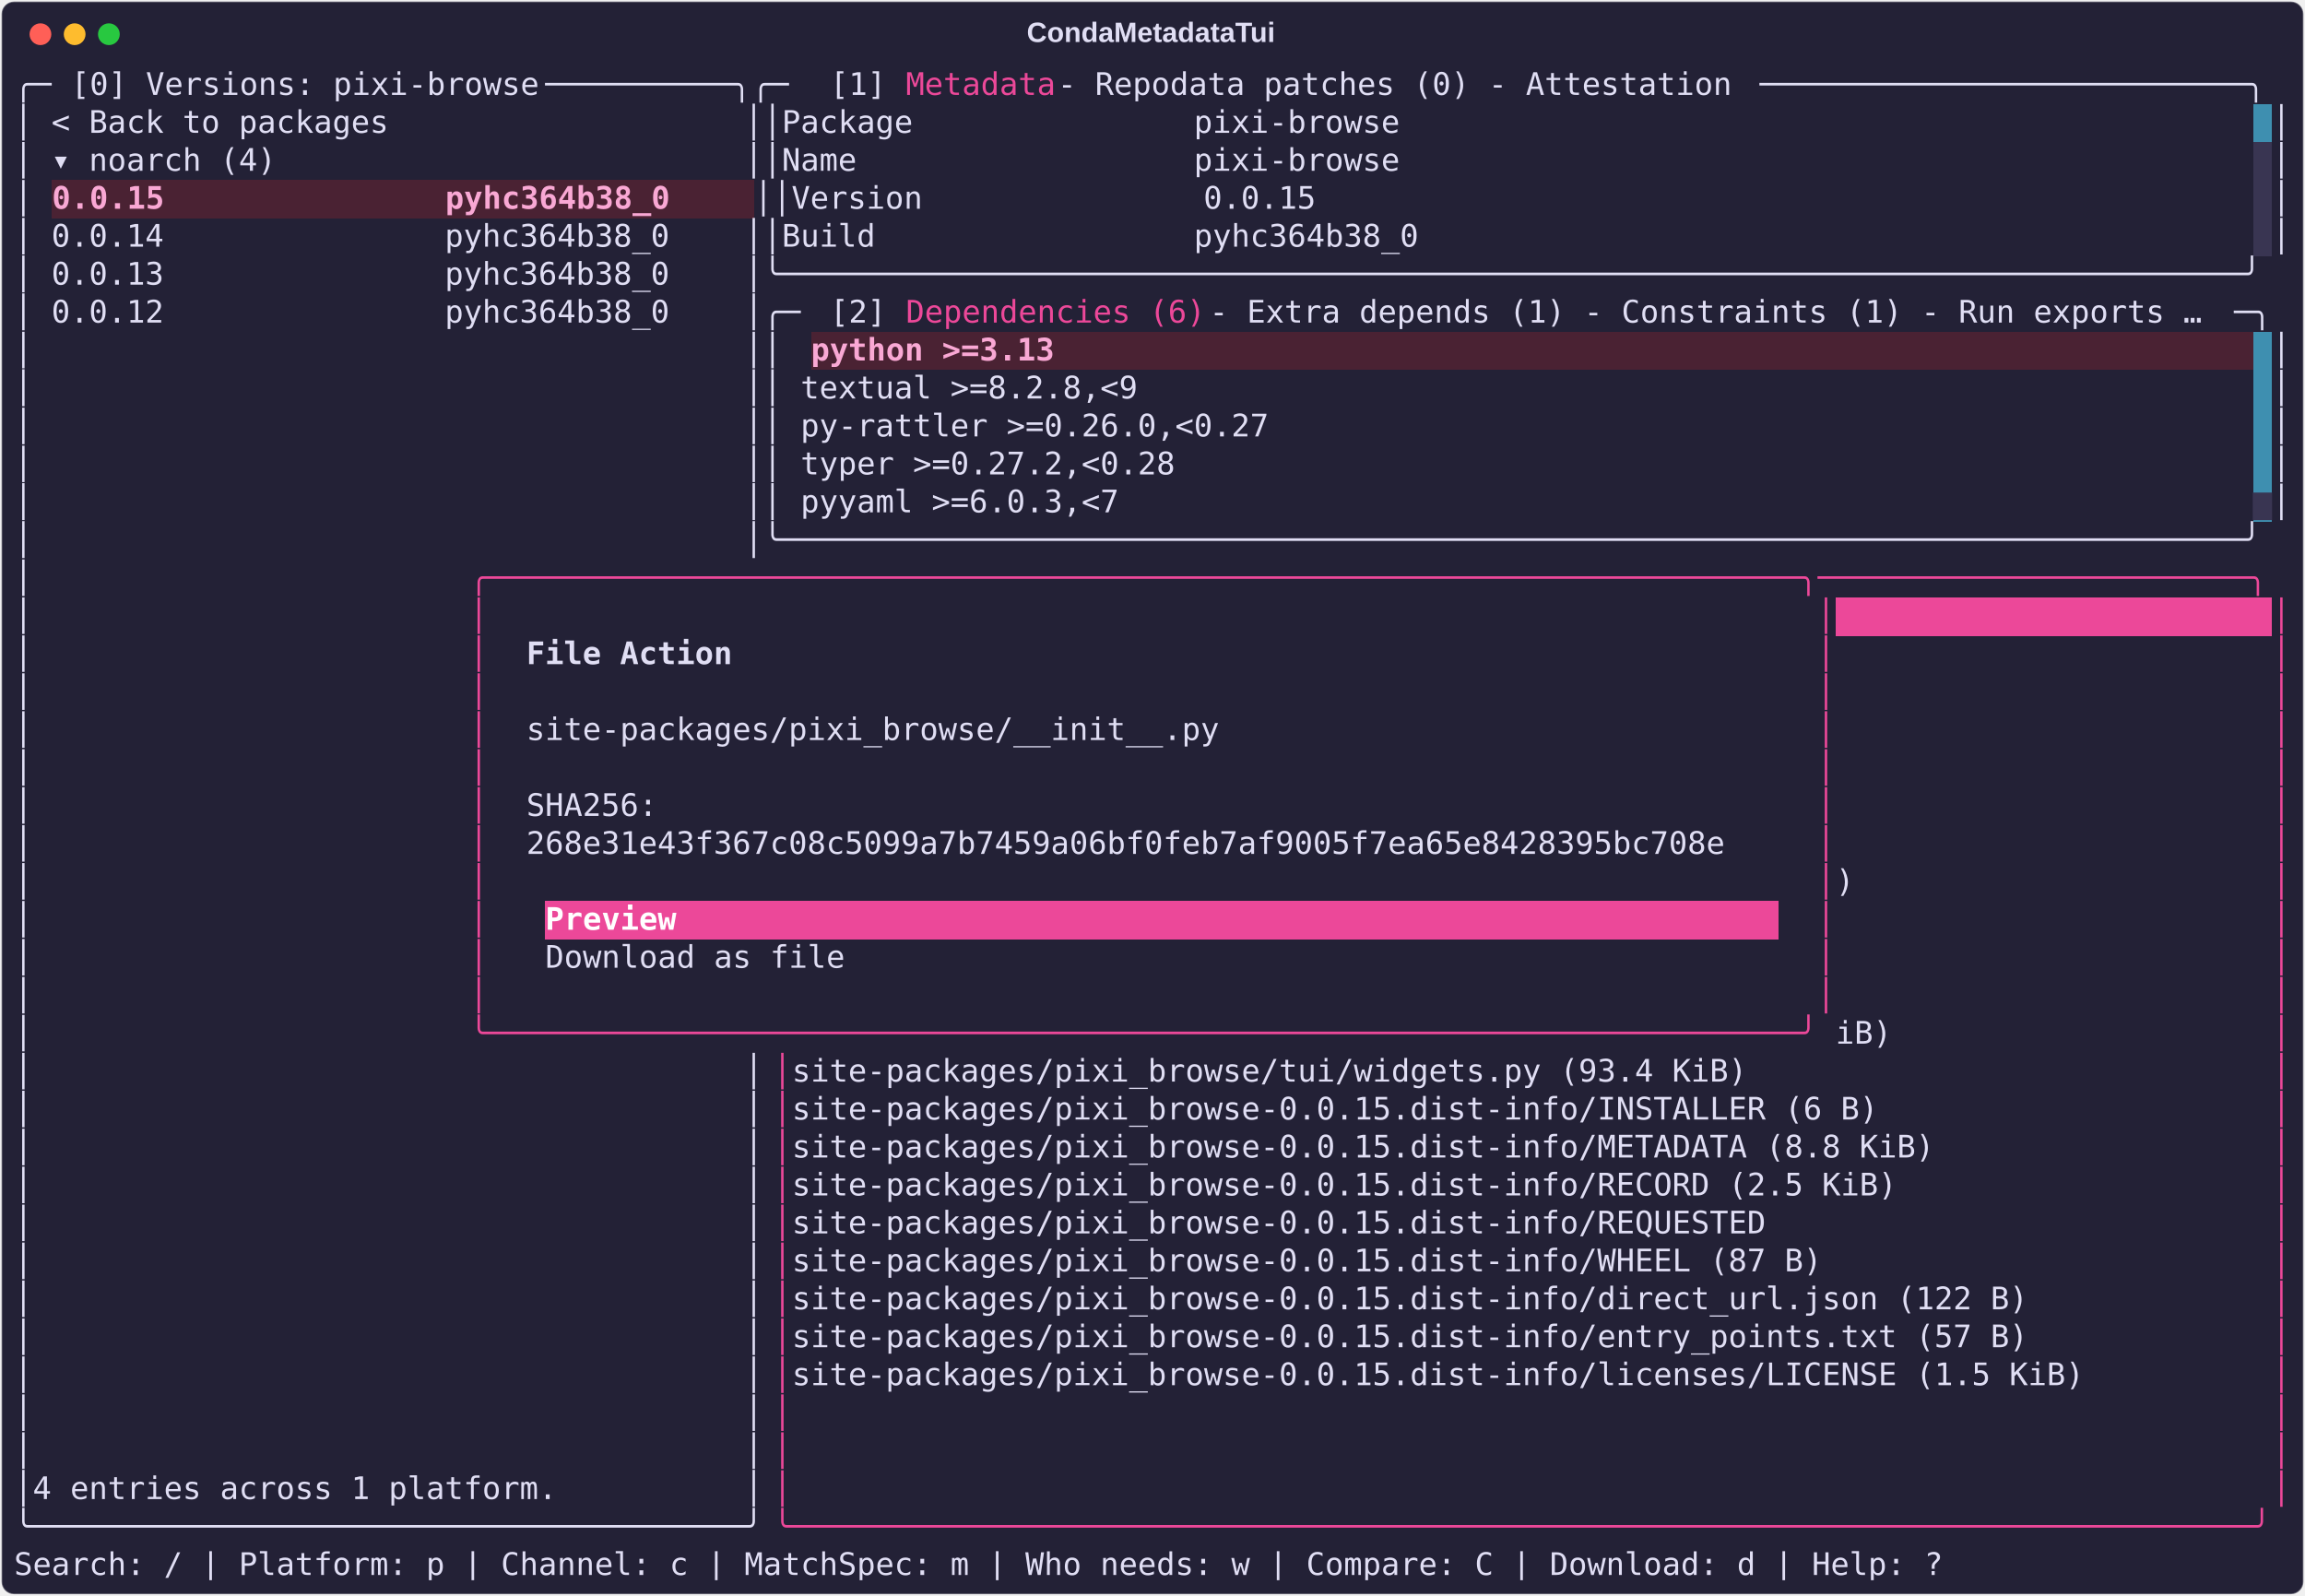
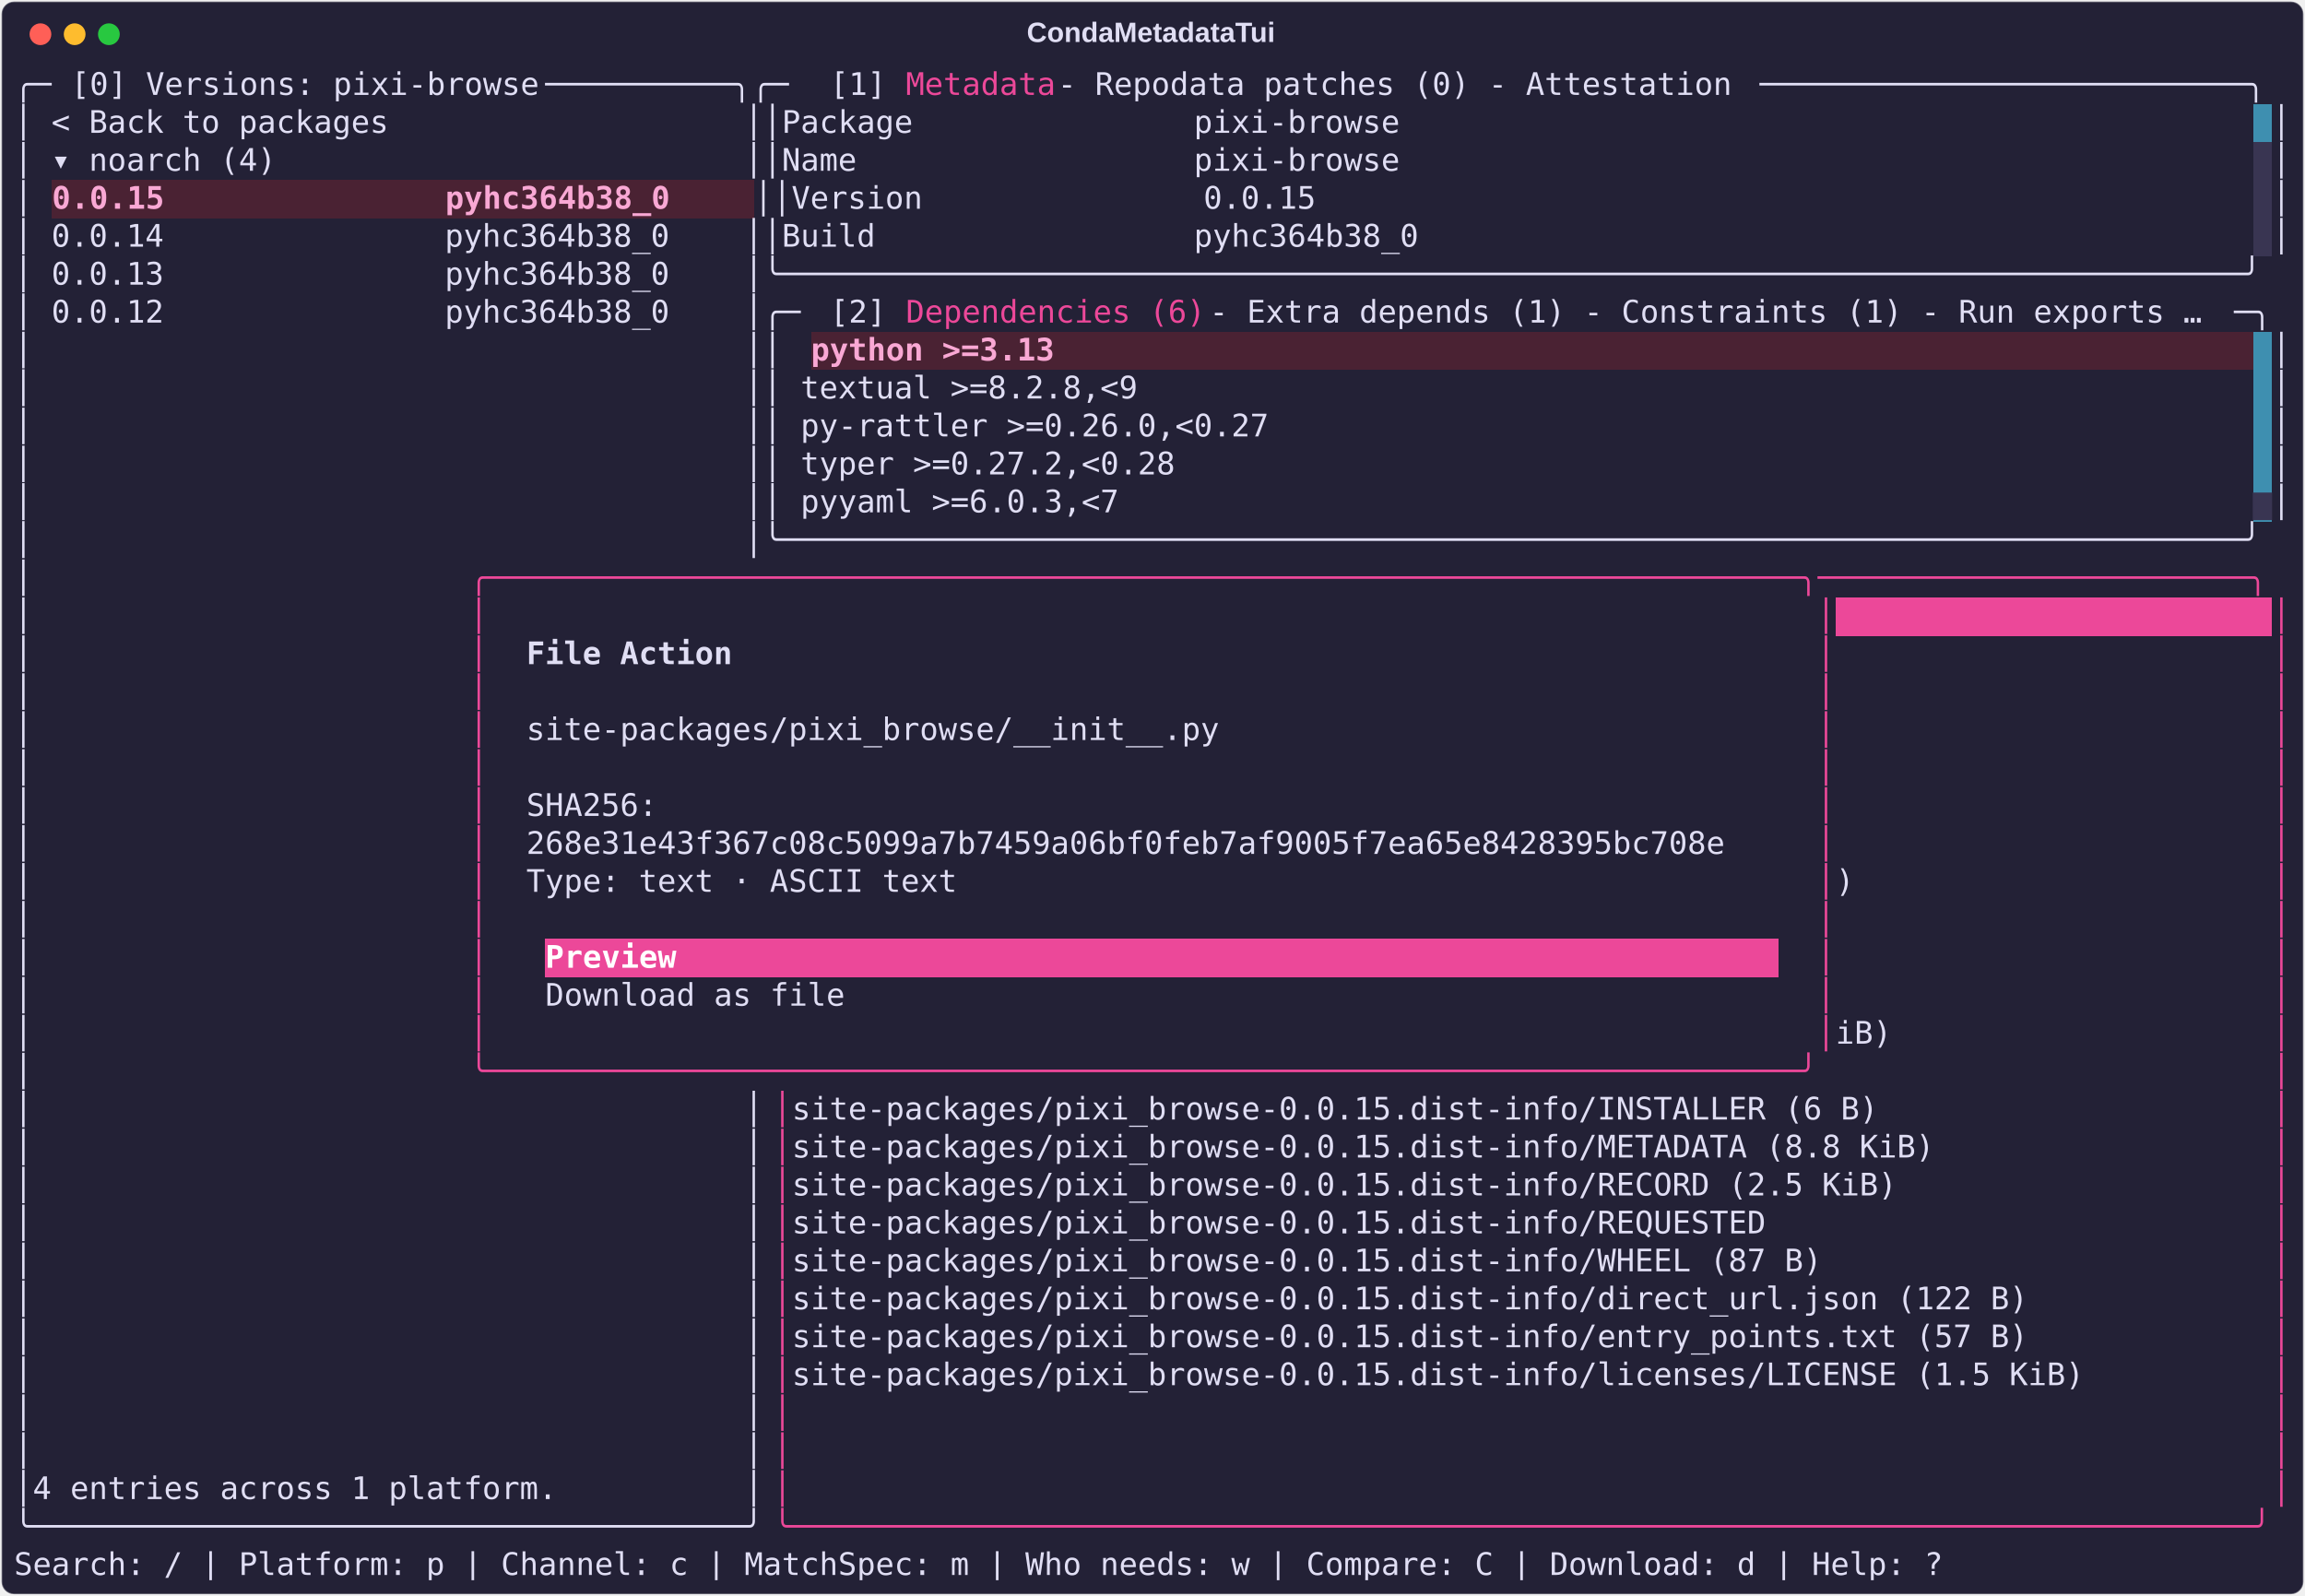
<svg xmlns="http://www.w3.org/2000/svg" class="rich-terminal" viewBox="0 0 1482 1026.0">
  <style>

    @font-face {
        font-family: "Fira Code";
        src: local("FiraCode-Regular"),
                url("https://cdnjs.cloudflare.com/ajax/libs/firacode/6.2.0/woff2/FiraCode-Regular.woff2") format("woff2"),
                url("https://cdnjs.cloudflare.com/ajax/libs/firacode/6.2.0/woff/FiraCode-Regular.woff") format("woff");
        font-style: normal;
        font-weight: 400;
    }
    @font-face {
        font-family: "Fira Code";
        src: local("FiraCode-Bold"),
                url("https://cdnjs.cloudflare.com/ajax/libs/firacode/6.2.0/woff2/FiraCode-Bold.woff2") format("woff2"),
                url("https://cdnjs.cloudflare.com/ajax/libs/firacode/6.2.0/woff/FiraCode-Bold.woff") format("woff");
        font-style: bold;
        font-weight: 700;
    }

    .terminal-matrix {
        font-family: Fira Code, monospace;
        font-size: 20px;
        line-height: 24.4px;
        font-variant-east-asian: full-width;
    }

    .terminal-title {
        font-size: 18px;
        font-weight: bold;
        font-family: arial;
    }

    .terminal-r1 { fill: #e0def4 }
.terminal-r2 { fill: #ec4899 }
.terminal-r3 { fill: #232136 }
.terminal-r4 { fill: #f9a8d4;font-weight: bold }
.terminal-r5 { fill: #393552 }
.terminal-r6 { fill: #ffffff;font-weight: bold }
.terminal-r7 { fill: #e0def4;font-weight: bold }
    </style>
  <defs>
    <clipPath id="terminal-clip-terminal">
      <rect x="0" y="0" width="1463.0" height="975.0" />
    </clipPath>
    <clipPath id="terminal-line-0">
      <rect x="0" y="1.5" width="1464" height="24.65" />
    </clipPath>
    <clipPath id="terminal-line-1">
      <rect x="0" y="25.9" width="1464" height="24.65" />
    </clipPath>
    <clipPath id="terminal-line-2">
      <rect x="0" y="50.3" width="1464" height="24.65" />
    </clipPath>
    <clipPath id="terminal-line-3">
      <rect x="0" y="74.7" width="1464" height="24.65" />
    </clipPath>
    <clipPath id="terminal-line-4">
      <rect x="0" y="99.1" width="1464" height="24.65" />
    </clipPath>
    <clipPath id="terminal-line-5">
      <rect x="0" y="123.5" width="1464" height="24.65" />
    </clipPath>
    <clipPath id="terminal-line-6">
      <rect x="0" y="147.9" width="1464" height="24.65" />
    </clipPath>
    <clipPath id="terminal-line-7">
      <rect x="0" y="172.3" width="1464" height="24.65" />
    </clipPath>
    <clipPath id="terminal-line-8">
      <rect x="0" y="196.7" width="1464" height="24.65" />
    </clipPath>
    <clipPath id="terminal-line-9">
      <rect x="0" y="221.1" width="1464" height="24.65" />
    </clipPath>
    <clipPath id="terminal-line-10">
      <rect x="0" y="245.5" width="1464" height="24.65" />
    </clipPath>
    <clipPath id="terminal-line-11">
      <rect x="0" y="269.9" width="1464" height="24.65" />
    </clipPath>
    <clipPath id="terminal-line-12">
      <rect x="0" y="294.3" width="1464" height="24.65" />
    </clipPath>
    <clipPath id="terminal-line-13">
      <rect x="0" y="318.7" width="1464" height="24.65" />
    </clipPath>
    <clipPath id="terminal-line-14">
      <rect x="0" y="343.1" width="1464" height="24.65" />
    </clipPath>
    <clipPath id="terminal-line-15">
      <rect x="0" y="367.5" width="1464" height="24.65" />
    </clipPath>
    <clipPath id="terminal-line-16">
      <rect x="0" y="391.9" width="1464" height="24.65" />
    </clipPath>
    <clipPath id="terminal-line-17">
      <rect x="0" y="416.3" width="1464" height="24.65" />
    </clipPath>
    <clipPath id="terminal-line-18">
      <rect x="0" y="440.7" width="1464" height="24.65" />
    </clipPath>
    <clipPath id="terminal-line-19">
      <rect x="0" y="465.1" width="1464" height="24.65" />
    </clipPath>
    <clipPath id="terminal-line-20">
      <rect x="0" y="489.5" width="1464" height="24.65" />
    </clipPath>
    <clipPath id="terminal-line-21">
      <rect x="0" y="513.9" width="1464" height="24.65" />
    </clipPath>
    <clipPath id="terminal-line-22">
      <rect x="0" y="538.3" width="1464" height="24.65" />
    </clipPath>
    <clipPath id="terminal-line-23">
      <rect x="0" y="562.7" width="1464" height="24.65" />
    </clipPath>
    <clipPath id="terminal-line-24">
      <rect x="0" y="587.1" width="1464" height="24.65" />
    </clipPath>
    <clipPath id="terminal-line-25">
      <rect x="0" y="611.5" width="1464" height="24.65" />
    </clipPath>
    <clipPath id="terminal-line-26">
      <rect x="0" y="635.9" width="1464" height="24.65" />
    </clipPath>
    <clipPath id="terminal-line-27">
      <rect x="0" y="660.3" width="1464" height="24.65" />
    </clipPath>
    <clipPath id="terminal-line-28">
      <rect x="0" y="684.7" width="1464" height="24.65" />
    </clipPath>
    <clipPath id="terminal-line-29">
      <rect x="0" y="709.1" width="1464" height="24.65" />
    </clipPath>
    <clipPath id="terminal-line-30">
      <rect x="0" y="733.5" width="1464" height="24.65" />
    </clipPath>
    <clipPath id="terminal-line-31">
      <rect x="0" y="757.9" width="1464" height="24.65" />
    </clipPath>
    <clipPath id="terminal-line-32">
      <rect x="0" y="782.3" width="1464" height="24.65" />
    </clipPath>
    <clipPath id="terminal-line-33">
      <rect x="0" y="806.7" width="1464" height="24.65" />
    </clipPath>
    <clipPath id="terminal-line-34">
      <rect x="0" y="831.1" width="1464" height="24.65" />
    </clipPath>
    <clipPath id="terminal-line-35">
      <rect x="0" y="855.5" width="1464" height="24.65" />
    </clipPath>
    <clipPath id="terminal-line-36">
      <rect x="0" y="879.9" width="1464" height="24.65" />
    </clipPath>
    <clipPath id="terminal-line-37">
      <rect x="0" y="904.3" width="1464" height="24.65" />
    </clipPath>
    <clipPath id="terminal-line-38">
      <rect x="0" y="928.7" width="1464" height="24.65" />
    </clipPath>
  </defs>
  <rect fill="#232136" stroke="rgba(255,255,255,0.35)" stroke-width="1" x="1" y="1" width="1480" height="1024" rx="8" />
  <text class="terminal-title" fill="#e0def4" text-anchor="middle" x="740" y="27">CondaMetadataTui</text>
  <g transform="translate(26,22)">
    <circle cx="0" cy="0" r="7" fill="#ff5f57" />
    <circle cx="22" cy="0" r="7" fill="#febc2e" />
    <circle cx="44" cy="0" r="7" fill="#28c840" />
  </g>
  <g transform="translate(9, 41)" clip-path="url(#terminal-clip-terminal)">
    <rect fill="#3e8fb0" x="1439.6" y="25.9" width="12.2" height="24.65" shape-rendering="crispEdges" />
    <rect fill="#393552" x="1439.6" y="50.3" width="12.2" height="24.65" shape-rendering="crispEdges" />
    <rect fill="#4a2233" x="24.4" y="74.7" width="451.4" height="24.65" shape-rendering="crispEdges" />
    <rect fill="#393552" x="1439.6" y="74.7" width="12.2" height="24.65" shape-rendering="crispEdges" />
    <rect fill="#393552" x="1439.6" y="99.1" width="12.2" height="24.65" shape-rendering="crispEdges" />
    <rect fill="#4a2233" x="512.4" y="172.3" width="927.2" height="24.65" shape-rendering="crispEdges" />
    <rect fill="#3e8fb0" x="1439.6" y="172.3" width="12.2" height="24.65" shape-rendering="crispEdges" />
    <rect fill="#3e8fb0" x="1439.6" y="196.7" width="12.2" height="24.65" shape-rendering="crispEdges" />
    <rect fill="#3e8fb0" x="1439.6" y="221.1" width="12.2" height="24.65" shape-rendering="crispEdges" />
    <rect fill="#3e8fb0" x="1439.6" y="245.5" width="12.2" height="24.65" shape-rendering="crispEdges" />
    <rect fill="#3e8fb0" x="1439.6" y="269.9" width="12.2" height="24.65" shape-rendering="crispEdges" />
    <rect fill="#ec4899" x="1171.2" y="343.1" width="280.6" height="24.65" shape-rendering="crispEdges" />
-     <rect fill="#ec4899" x="341.6" y="538.3" width="85.4" height="24.65" shape-rendering="crispEdges" />
-     <rect fill="#ec4899" x="427" y="538.3" width="707.6" height="24.65" shape-rendering="crispEdges" />
+     <rect fill="#ec4899" x="341.6" y="562.7" width="85.4" height="24.65" shape-rendering="crispEdges" />
+     <rect fill="#ec4899" x="427" y="562.7" width="707.6" height="24.65" shape-rendering="crispEdges" />
    <g class="terminal-matrix">
      <text class="terminal-r1" x="0" y="20" textLength="36.6" clip-path="url(#terminal-line-0)">╭─ </text>
      <text class="terminal-r1" x="36.6" y="20" textLength="305" clip-path="url(#terminal-line-0)">[0] Versions: pixi-browse</text>
      <text class="terminal-r1" x="341.6" y="20" textLength="183" clip-path="url(#terminal-line-0)"> ──────────╮╭─ </text>
      <text class="terminal-r1" x="524.6" y="20" textLength="48.8" clip-path="url(#terminal-line-0)">[1] </text>
      <text class="terminal-r2" x="573.4" y="20" textLength="97.6" clip-path="url(#terminal-line-0)">Metadata</text>
      <text class="terminal-r1" x="671" y="20" textLength="451.4" clip-path="url(#terminal-line-0)"> - Repodata patches (0) - Attestation</text>
      <text class="terminal-r1" x="1122.4" y="20" textLength="341.6" clip-path="url(#terminal-line-0)"> ──────────────────────────╮</text>
      <text class="terminal-r1" x="1464" y="20" textLength="12.2" clip-path="url(#terminal-line-0)">
</text>
      <text class="terminal-r1" x="0" y="44.4" textLength="1439.6" clip-path="url(#terminal-line-1)">│ &lt; Back to packages                   ││Package               pixi-browse                                            </text>
      <text class="terminal-r1" x="1451.8" y="44.4" textLength="12.2" clip-path="url(#terminal-line-1)">│</text>
      <text class="terminal-r1" x="1464" y="44.4" textLength="12.2" clip-path="url(#terminal-line-1)">
</text>
      <text class="terminal-r1" x="0" y="68.8" textLength="1439.6" clip-path="url(#terminal-line-2)">│ ▾ noarch (4)                         ││Name                  pixi-browse                                            </text>
      <text class="terminal-r1" x="1451.8" y="68.8" textLength="12.2" clip-path="url(#terminal-line-2)">│</text>
      <text class="terminal-r1" x="1464" y="68.8" textLength="12.2" clip-path="url(#terminal-line-2)">
</text>
      <text class="terminal-r1" x="0" y="93.2" textLength="24.4" clip-path="url(#terminal-line-3)">│ </text>
      <text class="terminal-r4" x="24.4" y="93.2" textLength="451.4" clip-path="url(#terminal-line-3)">0.0.15               pyhc364b38_0    </text>
      <text class="terminal-r1" x="475.8" y="93.2" textLength="963.8" clip-path="url(#terminal-line-3)">││Version               0.0.15                                                 </text>
      <text class="terminal-r1" x="1451.8" y="93.2" textLength="12.2" clip-path="url(#terminal-line-3)">│</text>
      <text class="terminal-r1" x="1464" y="93.2" textLength="12.2" clip-path="url(#terminal-line-3)">
</text>
      <text class="terminal-r1" x="0" y="117.6" textLength="1439.6" clip-path="url(#terminal-line-4)">│ 0.0.14               pyhc364b38_0    ││Build                 pyhc364b38_0                                           </text>
      <text class="terminal-r1" x="1451.8" y="117.6" textLength="12.2" clip-path="url(#terminal-line-4)">│</text>
      <text class="terminal-r1" x="1464" y="117.6" textLength="12.2" clip-path="url(#terminal-line-4)">
</text>
      <text class="terminal-r1" x="0" y="142" textLength="1464" clip-path="url(#terminal-line-5)">│ 0.0.13               pyhc364b38_0    │╰──────────────────────────────────────────────────────────────────────────────╯</text>
      <text class="terminal-r1" x="1464" y="142" textLength="12.2" clip-path="url(#terminal-line-5)">
</text>
      <text class="terminal-r1" x="0" y="166.4" textLength="524.6" clip-path="url(#terminal-line-6)">│ 0.0.12               pyhc364b38_0    │╭─ </text>
      <text class="terminal-r1" x="524.6" y="166.4" textLength="48.8" clip-path="url(#terminal-line-6)">[2] </text>
      <text class="terminal-r2" x="573.4" y="166.4" textLength="195.2" clip-path="url(#terminal-line-6)">Dependencies (6)</text>
      <text class="terminal-r1" x="768.6" y="166.4" textLength="658.8" clip-path="url(#terminal-line-6)"> - Extra depends (1) - Constraints (1) - Run exports …</text>
      <text class="terminal-r1" x="1427.4" y="166.4" textLength="36.6" clip-path="url(#terminal-line-6)"> ─╮</text>
      <text class="terminal-r1" x="1464" y="166.4" textLength="12.2" clip-path="url(#terminal-line-6)">
</text>
      <text class="terminal-r1" x="0" y="190.8" textLength="512.4" clip-path="url(#terminal-line-7)">│                                      ││ </text>
      <text class="terminal-r4" x="512.4" y="190.8" textLength="927.2" clip-path="url(#terminal-line-7)">python &gt;=3.13                                                               </text>
      <text class="terminal-r1" x="1451.8" y="190.8" textLength="12.2" clip-path="url(#terminal-line-7)">│</text>
      <text class="terminal-r1" x="1464" y="190.8" textLength="12.2" clip-path="url(#terminal-line-7)">
</text>
      <text class="terminal-r1" x="0" y="215.2" textLength="1439.6" clip-path="url(#terminal-line-8)">│                                      ││ textual &gt;=8.2.8,&lt;9                                                          </text>
      <text class="terminal-r1" x="1451.8" y="215.2" textLength="12.2" clip-path="url(#terminal-line-8)">│</text>
      <text class="terminal-r1" x="1464" y="215.2" textLength="12.2" clip-path="url(#terminal-line-8)">
</text>
      <text class="terminal-r1" x="0" y="239.6" textLength="1439.6" clip-path="url(#terminal-line-9)">│                                      ││ py-rattler &gt;=0.26.0,&lt;0.27                                                   </text>
      <text class="terminal-r1" x="1451.8" y="239.6" textLength="12.2" clip-path="url(#terminal-line-9)">│</text>
      <text class="terminal-r1" x="1464" y="239.6" textLength="12.2" clip-path="url(#terminal-line-9)">
</text>
      <text class="terminal-r1" x="0" y="264" textLength="1439.6" clip-path="url(#terminal-line-10)">│                                      ││ typer &gt;=0.27.2,&lt;0.28                                                        </text>
      <text class="terminal-r1" x="1451.8" y="264" textLength="12.2" clip-path="url(#terminal-line-10)">│</text>
      <text class="terminal-r1" x="1464" y="264" textLength="12.2" clip-path="url(#terminal-line-10)">
</text>
      <text class="terminal-r1" x="0" y="288.4" textLength="1439.6" clip-path="url(#terminal-line-11)">│                                      ││ pyyaml &gt;=6.0.3,&lt;7                                                           </text>
      <text class="terminal-r5" x="1439.6" y="288.4" textLength="12.2" clip-path="url(#terminal-line-11)">▆</text>
      <text class="terminal-r1" x="1451.8" y="288.4" textLength="12.2" clip-path="url(#terminal-line-11)">│</text>
      <text class="terminal-r1" x="1464" y="288.4" textLength="12.2" clip-path="url(#terminal-line-11)">
</text>
      <text class="terminal-r1" x="0" y="312.8" textLength="1464" clip-path="url(#terminal-line-12)">│                                      │╰──────────────────────────────────────────────────────────────────────────────╯</text>
      <text class="terminal-r1" x="1464" y="312.8" textLength="12.2" clip-path="url(#terminal-line-12)">
</text>
      <text class="terminal-r1" x="0" y="337.2" textLength="292.8" clip-path="url(#terminal-line-13)">│                       </text>
      <text class="terminal-r2" x="292.8" y="337.2" textLength="1171.2" clip-path="url(#terminal-line-13)">╭──────────────────────────────────────────────────────────────────────╮───────────────────────╮</text>
      <text class="terminal-r1" x="1464" y="337.2" textLength="12.2" clip-path="url(#terminal-line-13)">
</text>
      <text class="terminal-r1" x="0" y="361.6" textLength="292.8" clip-path="url(#terminal-line-14)">│                       </text>
      <text class="terminal-r2" x="292.8" y="361.6" textLength="12.2" clip-path="url(#terminal-line-14)">│</text>
      <text class="terminal-r2" x="1159" y="361.6" textLength="12.2" clip-path="url(#terminal-line-14)">│</text>
      <text class="terminal-r2" x="1451.8" y="361.6" textLength="12.2" clip-path="url(#terminal-line-14)">│</text>
      <text class="terminal-r1" x="1464" y="361.6" textLength="12.2" clip-path="url(#terminal-line-14)">
</text>
      <text class="terminal-r1" x="0" y="386" textLength="292.8" clip-path="url(#terminal-line-15)">│                       </text>
      <text class="terminal-r2" x="292.8" y="386" textLength="12.2" clip-path="url(#terminal-line-15)">│</text>
      <text class="terminal-r7" x="329.4" y="386" textLength="134.2" clip-path="url(#terminal-line-15)">File Action</text>
      <text class="terminal-r2" x="1159" y="386" textLength="12.2" clip-path="url(#terminal-line-15)">│</text>
      <text class="terminal-r2" x="1451.8" y="386" textLength="12.2" clip-path="url(#terminal-line-15)">│</text>
      <text class="terminal-r1" x="1464" y="386" textLength="12.2" clip-path="url(#terminal-line-15)">
</text>
      <text class="terminal-r1" x="0" y="410.4" textLength="292.8" clip-path="url(#terminal-line-16)">│                       </text>
      <text class="terminal-r2" x="292.8" y="410.4" textLength="12.2" clip-path="url(#terminal-line-16)">│</text>
      <text class="terminal-r2" x="1159" y="410.4" textLength="12.2" clip-path="url(#terminal-line-16)">│</text>
      <text class="terminal-r2" x="1451.8" y="410.4" textLength="12.2" clip-path="url(#terminal-line-16)">│</text>
      <text class="terminal-r1" x="1464" y="410.4" textLength="12.2" clip-path="url(#terminal-line-16)">
</text>
      <text class="terminal-r1" x="0" y="434.8" textLength="292.8" clip-path="url(#terminal-line-17)">│                       </text>
      <text class="terminal-r2" x="292.8" y="434.8" textLength="12.2" clip-path="url(#terminal-line-17)">│</text>
      <text class="terminal-r1" x="329.4" y="434.8" textLength="451.4" clip-path="url(#terminal-line-17)">site-packages/pixi_browse/__init__.py</text>
      <text class="terminal-r2" x="1159" y="434.8" textLength="12.2" clip-path="url(#terminal-line-17)">│</text>
      <text class="terminal-r2" x="1451.8" y="434.8" textLength="12.2" clip-path="url(#terminal-line-17)">│</text>
      <text class="terminal-r1" x="1464" y="434.8" textLength="12.2" clip-path="url(#terminal-line-17)">
</text>
      <text class="terminal-r1" x="0" y="459.2" textLength="292.8" clip-path="url(#terminal-line-18)">│                       </text>
      <text class="terminal-r2" x="292.8" y="459.2" textLength="12.2" clip-path="url(#terminal-line-18)">│</text>
      <text class="terminal-r2" x="1159" y="459.2" textLength="12.2" clip-path="url(#terminal-line-18)">│</text>
      <text class="terminal-r2" x="1451.8" y="459.2" textLength="12.2" clip-path="url(#terminal-line-18)">│</text>
      <text class="terminal-r1" x="1464" y="459.2" textLength="12.2" clip-path="url(#terminal-line-18)">
</text>
      <text class="terminal-r1" x="0" y="483.6" textLength="292.8" clip-path="url(#terminal-line-19)">│                       </text>
      <text class="terminal-r2" x="292.8" y="483.6" textLength="12.2" clip-path="url(#terminal-line-19)">│</text>
      <text class="terminal-r1" x="329.4" y="483.6" textLength="85.4" clip-path="url(#terminal-line-19)">SHA256:</text>
      <text class="terminal-r2" x="1159" y="483.6" textLength="12.2" clip-path="url(#terminal-line-19)">│</text>
      <text class="terminal-r2" x="1451.8" y="483.6" textLength="12.2" clip-path="url(#terminal-line-19)">│</text>
      <text class="terminal-r1" x="1464" y="483.6" textLength="12.2" clip-path="url(#terminal-line-19)">
</text>
      <text class="terminal-r1" x="0" y="508" textLength="292.8" clip-path="url(#terminal-line-20)">│                       </text>
      <text class="terminal-r2" x="292.8" y="508" textLength="12.2" clip-path="url(#terminal-line-20)">│</text>
      <text class="terminal-r1" x="329.4" y="508" textLength="780.8" clip-path="url(#terminal-line-20)">268e31e43f367c08c5099a7b7459a06bf0feb7af9005f7ea65e8428395bc708e</text>
      <text class="terminal-r2" x="1159" y="508" textLength="12.2" clip-path="url(#terminal-line-20)">│</text>
      <text class="terminal-r2" x="1451.8" y="508" textLength="12.2" clip-path="url(#terminal-line-20)">│</text>
      <text class="terminal-r1" x="1464" y="508" textLength="12.2" clip-path="url(#terminal-line-20)">
</text>
      <text class="terminal-r1" x="0" y="532.4" textLength="292.8" clip-path="url(#terminal-line-21)">│                       </text>
      <text class="terminal-r2" x="292.8" y="532.4" textLength="12.2" clip-path="url(#terminal-line-21)">│</text>
+       <text class="terminal-r1" x="329.4" y="532.4" textLength="280.6" clip-path="url(#terminal-line-21)">Type: text · ASCII text</text>
      <text class="terminal-r2" x="1159" y="532.4" textLength="12.2" clip-path="url(#terminal-line-21)">│</text>
      <text class="terminal-r1" x="1171.2" y="532.4" textLength="280.6" clip-path="url(#terminal-line-21)">)                      </text>
      <text class="terminal-r2" x="1451.8" y="532.4" textLength="12.2" clip-path="url(#terminal-line-21)">│</text>
      <text class="terminal-r1" x="1464" y="532.4" textLength="12.2" clip-path="url(#terminal-line-21)">
</text>
      <text class="terminal-r1" x="0" y="556.8" textLength="292.8" clip-path="url(#terminal-line-22)">│                       </text>
      <text class="terminal-r2" x="292.8" y="556.8" textLength="12.2" clip-path="url(#terminal-line-22)">│</text>
-       <text class="terminal-r6" x="341.6" y="556.8" textLength="85.4" clip-path="url(#terminal-line-22)">Preview</text>
      <text class="terminal-r2" x="1159" y="556.8" textLength="12.2" clip-path="url(#terminal-line-22)">│</text>
      <text class="terminal-r2" x="1451.8" y="556.8" textLength="12.2" clip-path="url(#terminal-line-22)">│</text>
      <text class="terminal-r1" x="1464" y="556.8" textLength="12.2" clip-path="url(#terminal-line-22)">
</text>
      <text class="terminal-r1" x="0" y="581.2" textLength="292.8" clip-path="url(#terminal-line-23)">│                       </text>
      <text class="terminal-r2" x="292.8" y="581.2" textLength="12.2" clip-path="url(#terminal-line-23)">│</text>
-       <text class="terminal-r1" x="341.6" y="581.2" textLength="195.2" clip-path="url(#terminal-line-23)">Download as file</text>
+       <text class="terminal-r6" x="341.6" y="581.2" textLength="85.4" clip-path="url(#terminal-line-23)">Preview</text>
      <text class="terminal-r2" x="1159" y="581.2" textLength="12.2" clip-path="url(#terminal-line-23)">│</text>
      <text class="terminal-r2" x="1451.8" y="581.2" textLength="12.2" clip-path="url(#terminal-line-23)">│</text>
      <text class="terminal-r1" x="1464" y="581.2" textLength="12.2" clip-path="url(#terminal-line-23)">
</text>
      <text class="terminal-r1" x="0" y="605.6" textLength="292.8" clip-path="url(#terminal-line-24)">│                       </text>
      <text class="terminal-r2" x="292.8" y="605.6" textLength="12.2" clip-path="url(#terminal-line-24)">│</text>
+       <text class="terminal-r1" x="341.6" y="605.6" textLength="195.2" clip-path="url(#terminal-line-24)">Download as file</text>
      <text class="terminal-r2" x="1159" y="605.6" textLength="12.2" clip-path="url(#terminal-line-24)">│</text>
      <text class="terminal-r2" x="1451.8" y="605.6" textLength="12.2" clip-path="url(#terminal-line-24)">│</text>
      <text class="terminal-r1" x="1464" y="605.6" textLength="12.2" clip-path="url(#terminal-line-24)">
</text>
      <text class="terminal-r1" x="0" y="630" textLength="292.8" clip-path="url(#terminal-line-25)">│                       </text>
-       <text class="terminal-r2" x="292.8" y="630" textLength="878.4" clip-path="url(#terminal-line-25)">╰──────────────────────────────────────────────────────────────────────╯</text>
+       <text class="terminal-r2" x="292.8" y="630" textLength="12.2" clip-path="url(#terminal-line-25)">│</text>
+       <text class="terminal-r2" x="1159" y="630" textLength="12.2" clip-path="url(#terminal-line-25)">│</text>
      <text class="terminal-r1" x="1171.2" y="630" textLength="280.6" clip-path="url(#terminal-line-25)">iB)                    </text>
      <text class="terminal-r2" x="1451.8" y="630" textLength="12.2" clip-path="url(#terminal-line-25)">│</text>
      <text class="terminal-r1" x="1464" y="630" textLength="12.2" clip-path="url(#terminal-line-25)">
</text>
-       <text class="terminal-r1" x="0" y="654.4" textLength="488" clip-path="url(#terminal-line-26)">│                                      │</text>
-       <text class="terminal-r2" x="488" y="654.4" textLength="12.2" clip-path="url(#terminal-line-26)">│</text>
-       <text class="terminal-r1" x="500.2" y="654.4" textLength="951.6" clip-path="url(#terminal-line-26)"> site-packages/pixi_browse/tui/widgets.py (93.4 KiB)                          </text>
+       <text class="terminal-r1" x="0" y="654.4" textLength="292.8" clip-path="url(#terminal-line-26)">│                       </text>
+       <text class="terminal-r2" x="292.8" y="654.4" textLength="878.4" clip-path="url(#terminal-line-26)">╰──────────────────────────────────────────────────────────────────────╯</text>
      <text class="terminal-r2" x="1451.8" y="654.4" textLength="12.2" clip-path="url(#terminal-line-26)">│</text>
      <text class="terminal-r1" x="1464" y="654.4" textLength="12.2" clip-path="url(#terminal-line-26)">
</text>
      <text class="terminal-r1" x="0" y="678.8" textLength="488" clip-path="url(#terminal-line-27)">│                                      │</text>
      <text class="terminal-r2" x="488" y="678.8" textLength="12.2" clip-path="url(#terminal-line-27)">│</text>
      <text class="terminal-r1" x="500.2" y="678.8" textLength="951.6" clip-path="url(#terminal-line-27)"> site-packages/pixi_browse-0.0.15.dist-info/INSTALLER (6 B)                   </text>
      <text class="terminal-r2" x="1451.8" y="678.8" textLength="12.2" clip-path="url(#terminal-line-27)">│</text>
      <text class="terminal-r1" x="1464" y="678.8" textLength="12.2" clip-path="url(#terminal-line-27)">
</text>
      <text class="terminal-r1" x="0" y="703.2" textLength="488" clip-path="url(#terminal-line-28)">│                                      │</text>
      <text class="terminal-r2" x="488" y="703.2" textLength="12.2" clip-path="url(#terminal-line-28)">│</text>
      <text class="terminal-r1" x="500.2" y="703.2" textLength="951.6" clip-path="url(#terminal-line-28)"> site-packages/pixi_browse-0.0.15.dist-info/METADATA (8.8 KiB)                </text>
      <text class="terminal-r2" x="1451.8" y="703.2" textLength="12.2" clip-path="url(#terminal-line-28)">│</text>
      <text class="terminal-r1" x="1464" y="703.2" textLength="12.2" clip-path="url(#terminal-line-28)">
</text>
      <text class="terminal-r1" x="0" y="727.6" textLength="488" clip-path="url(#terminal-line-29)">│                                      │</text>
      <text class="terminal-r2" x="488" y="727.6" textLength="12.2" clip-path="url(#terminal-line-29)">│</text>
      <text class="terminal-r1" x="500.2" y="727.6" textLength="951.6" clip-path="url(#terminal-line-29)"> site-packages/pixi_browse-0.0.15.dist-info/RECORD (2.5 KiB)                  </text>
      <text class="terminal-r2" x="1451.8" y="727.6" textLength="12.2" clip-path="url(#terminal-line-29)">│</text>
      <text class="terminal-r1" x="1464" y="727.6" textLength="12.2" clip-path="url(#terminal-line-29)">
</text>
      <text class="terminal-r1" x="0" y="752" textLength="488" clip-path="url(#terminal-line-30)">│                                      │</text>
      <text class="terminal-r2" x="488" y="752" textLength="12.2" clip-path="url(#terminal-line-30)">│</text>
      <text class="terminal-r1" x="500.2" y="752" textLength="951.6" clip-path="url(#terminal-line-30)"> site-packages/pixi_browse-0.0.15.dist-info/REQUESTED                         </text>
      <text class="terminal-r2" x="1451.8" y="752" textLength="12.2" clip-path="url(#terminal-line-30)">│</text>
      <text class="terminal-r1" x="1464" y="752" textLength="12.2" clip-path="url(#terminal-line-30)">
</text>
      <text class="terminal-r1" x="0" y="776.4" textLength="488" clip-path="url(#terminal-line-31)">│                                      │</text>
      <text class="terminal-r2" x="488" y="776.4" textLength="12.2" clip-path="url(#terminal-line-31)">│</text>
      <text class="terminal-r1" x="500.2" y="776.4" textLength="951.6" clip-path="url(#terminal-line-31)"> site-packages/pixi_browse-0.0.15.dist-info/WHEEL (87 B)                      </text>
      <text class="terminal-r2" x="1451.8" y="776.4" textLength="12.2" clip-path="url(#terminal-line-31)">│</text>
      <text class="terminal-r1" x="1464" y="776.4" textLength="12.2" clip-path="url(#terminal-line-31)">
</text>
      <text class="terminal-r1" x="0" y="800.8" textLength="488" clip-path="url(#terminal-line-32)">│                                      │</text>
      <text class="terminal-r2" x="488" y="800.8" textLength="12.2" clip-path="url(#terminal-line-32)">│</text>
      <text class="terminal-r1" x="500.2" y="800.8" textLength="951.6" clip-path="url(#terminal-line-32)"> site-packages/pixi_browse-0.0.15.dist-info/direct_url.json (122 B)           </text>
      <text class="terminal-r2" x="1451.8" y="800.8" textLength="12.2" clip-path="url(#terminal-line-32)">│</text>
      <text class="terminal-r1" x="1464" y="800.8" textLength="12.2" clip-path="url(#terminal-line-32)">
</text>
      <text class="terminal-r1" x="0" y="825.2" textLength="488" clip-path="url(#terminal-line-33)">│                                      │</text>
      <text class="terminal-r2" x="488" y="825.2" textLength="12.2" clip-path="url(#terminal-line-33)">│</text>
      <text class="terminal-r1" x="500.2" y="825.2" textLength="951.6" clip-path="url(#terminal-line-33)"> site-packages/pixi_browse-0.0.15.dist-info/entry_points.txt (57 B)           </text>
      <text class="terminal-r2" x="1451.8" y="825.2" textLength="12.2" clip-path="url(#terminal-line-33)">│</text>
      <text class="terminal-r1" x="1464" y="825.2" textLength="12.2" clip-path="url(#terminal-line-33)">
</text>
      <text class="terminal-r1" x="0" y="849.6" textLength="488" clip-path="url(#terminal-line-34)">│                                      │</text>
      <text class="terminal-r2" x="488" y="849.6" textLength="12.2" clip-path="url(#terminal-line-34)">│</text>
      <text class="terminal-r1" x="500.2" y="849.6" textLength="951.6" clip-path="url(#terminal-line-34)"> site-packages/pixi_browse-0.0.15.dist-info/licenses/LICENSE (1.5 KiB)        </text>
      <text class="terminal-r2" x="1451.8" y="849.6" textLength="12.2" clip-path="url(#terminal-line-34)">│</text>
      <text class="terminal-r1" x="1464" y="849.6" textLength="12.2" clip-path="url(#terminal-line-34)">
</text>
      <text class="terminal-r1" x="0" y="874" textLength="488" clip-path="url(#terminal-line-35)">│                                      │</text>
      <text class="terminal-r2" x="488" y="874" textLength="12.2" clip-path="url(#terminal-line-35)">│</text>
      <text class="terminal-r2" x="1451.8" y="874" textLength="12.2" clip-path="url(#terminal-line-35)">│</text>
      <text class="terminal-r1" x="1464" y="874" textLength="12.2" clip-path="url(#terminal-line-35)">
</text>
      <text class="terminal-r1" x="0" y="898.4" textLength="488" clip-path="url(#terminal-line-36)">│                                      │</text>
      <text class="terminal-r2" x="488" y="898.4" textLength="12.2" clip-path="url(#terminal-line-36)">│</text>
      <text class="terminal-r2" x="1451.8" y="898.4" textLength="12.2" clip-path="url(#terminal-line-36)">│</text>
      <text class="terminal-r1" x="1464" y="898.4" textLength="12.2" clip-path="url(#terminal-line-36)">
</text>
      <text class="terminal-r1" x="0" y="922.8" textLength="488" clip-path="url(#terminal-line-37)">│4 entries across 1 platform.          │</text>
      <text class="terminal-r2" x="488" y="922.8" textLength="12.2" clip-path="url(#terminal-line-37)">│</text>
      <text class="terminal-r2" x="1451.8" y="922.8" textLength="12.2" clip-path="url(#terminal-line-37)">│</text>
      <text class="terminal-r1" x="1464" y="922.8" textLength="12.2" clip-path="url(#terminal-line-37)">
</text>
      <text class="terminal-r1" x="0" y="947.2" textLength="488" clip-path="url(#terminal-line-38)">╰──────────────────────────────────────╯</text>
      <text class="terminal-r2" x="488" y="947.2" textLength="976" clip-path="url(#terminal-line-38)">╰──────────────────────────────────────────────────────────────────────────────╯</text>
      <text class="terminal-r1" x="1464" y="947.2" textLength="12.2" clip-path="url(#terminal-line-38)">
</text>
      <text class="terminal-r1" x="0" y="971.6" textLength="1464" clip-path="url(#terminal-line-39)">Search: / | Platform: p | Channel: c | MatchSpec: m | Who needs: w | Compare: C | Download: d | Help: ?                 </text>
    </g>
  </g>
</svg>
